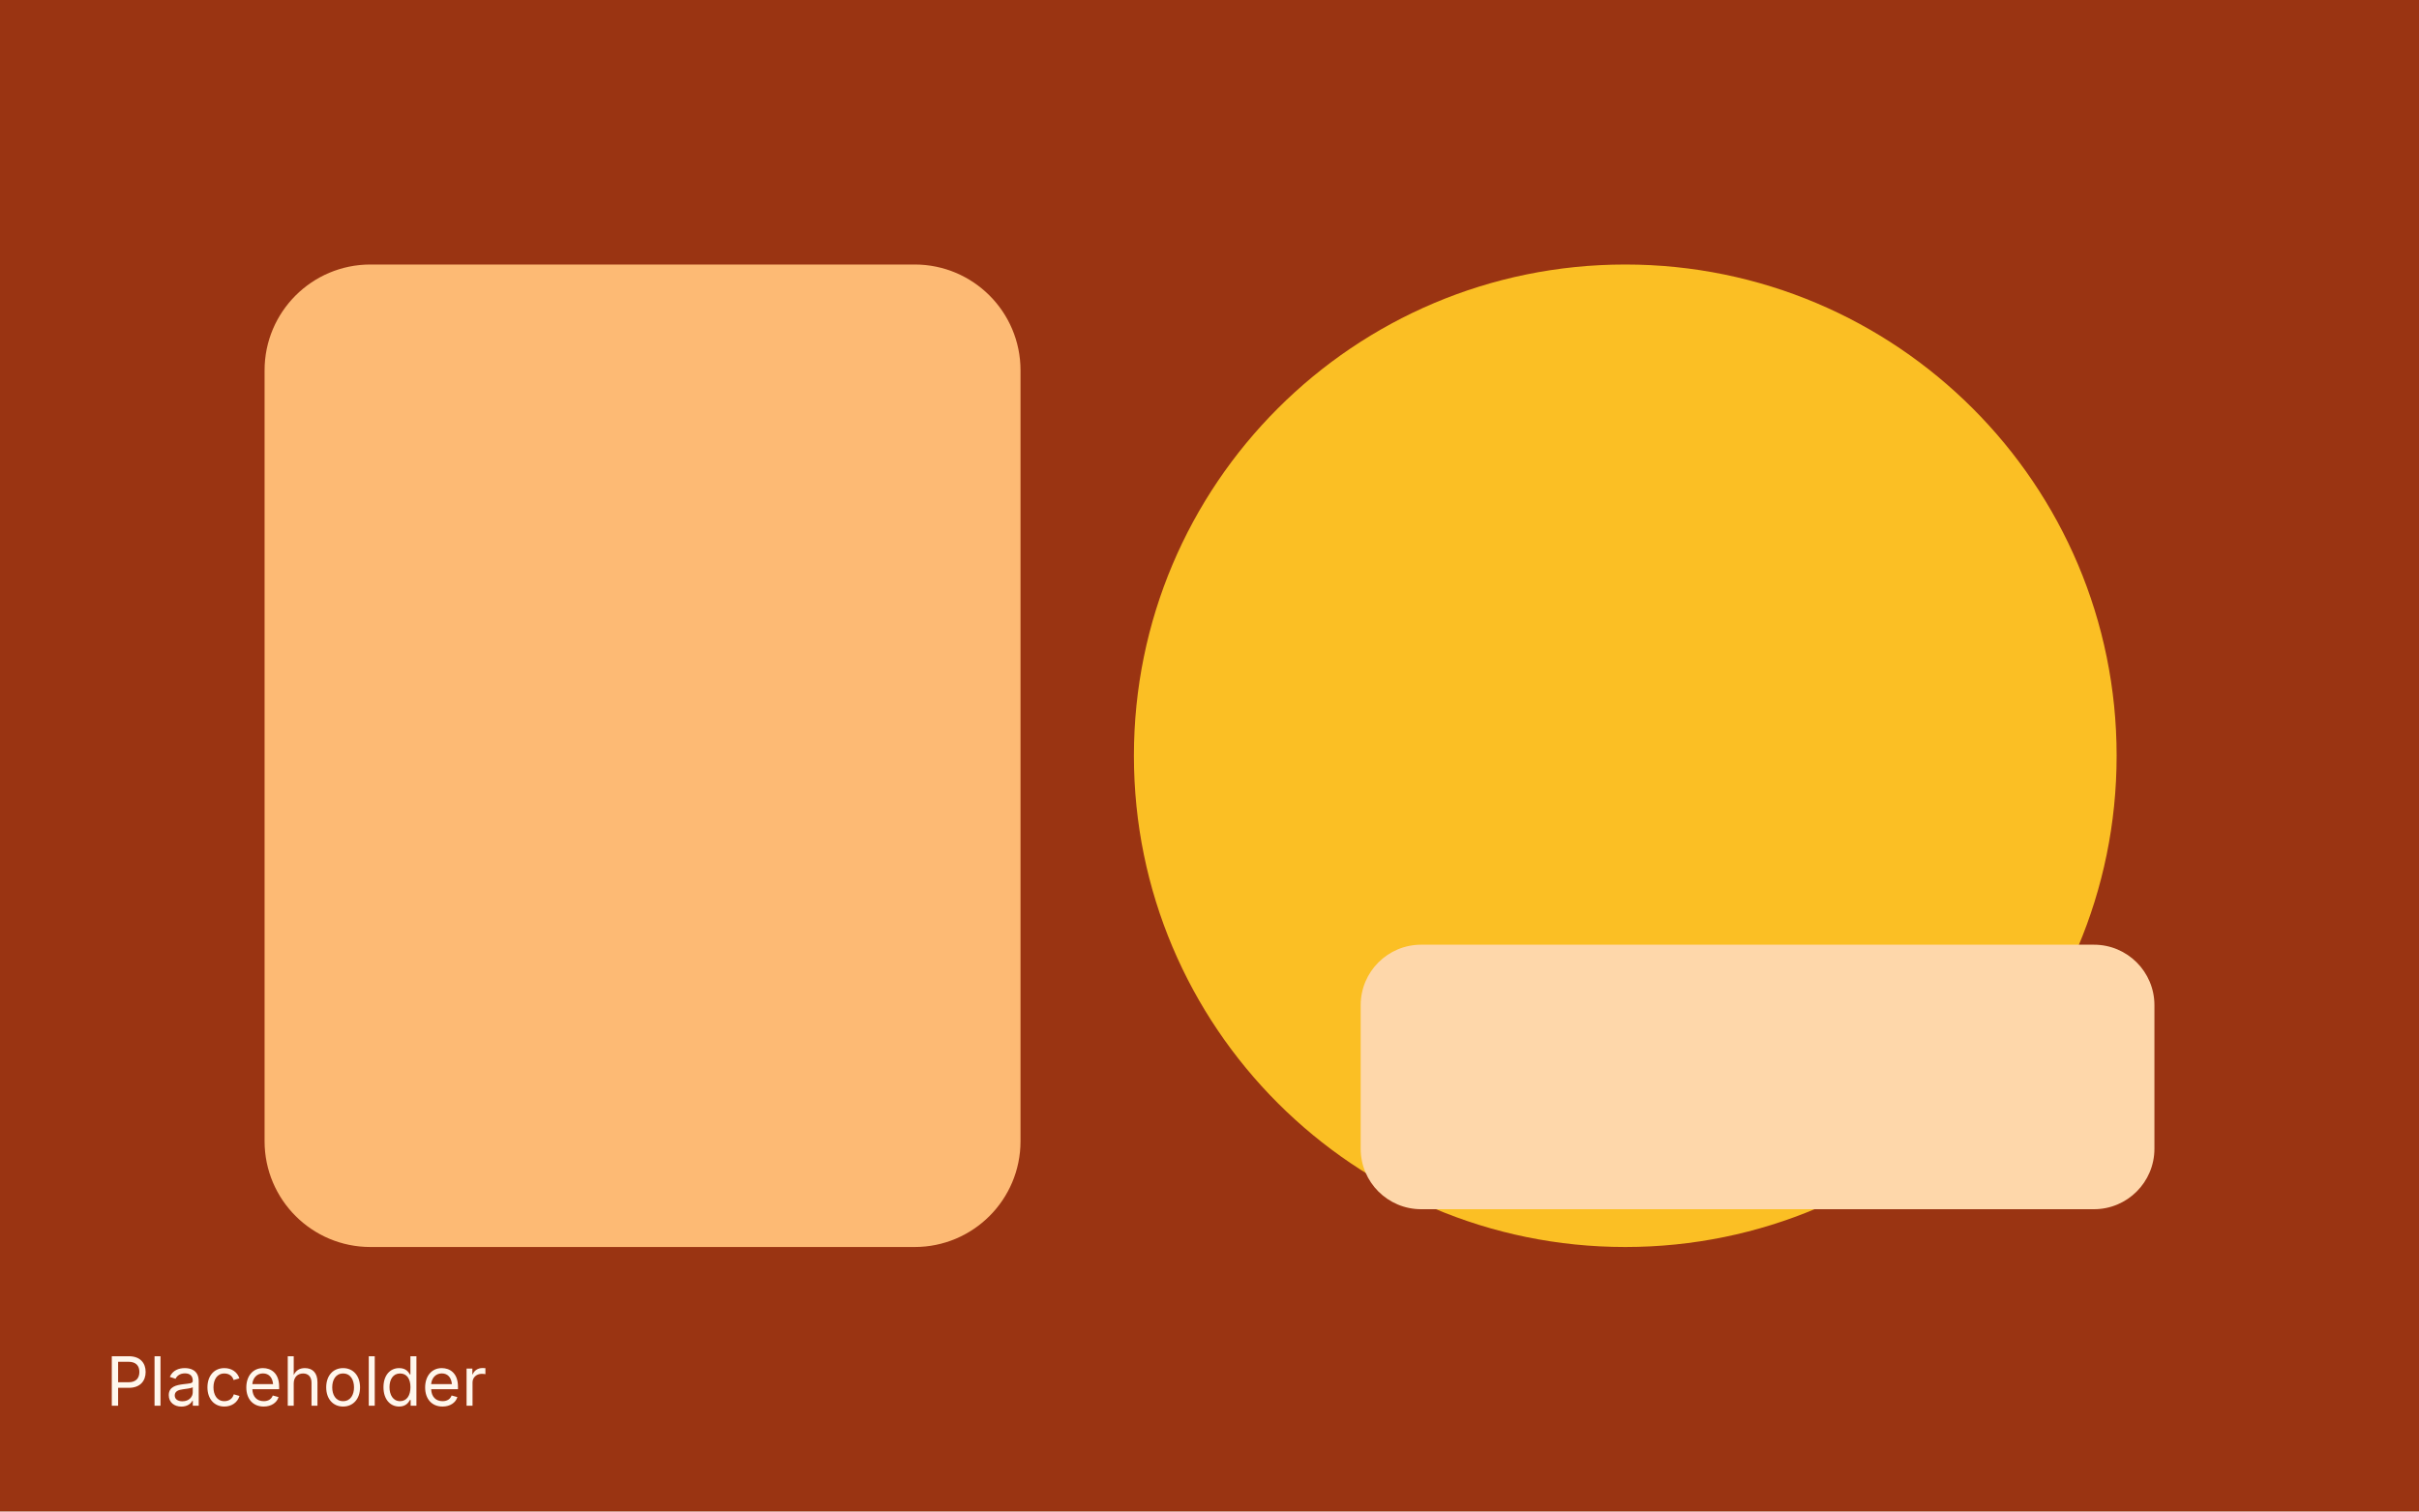
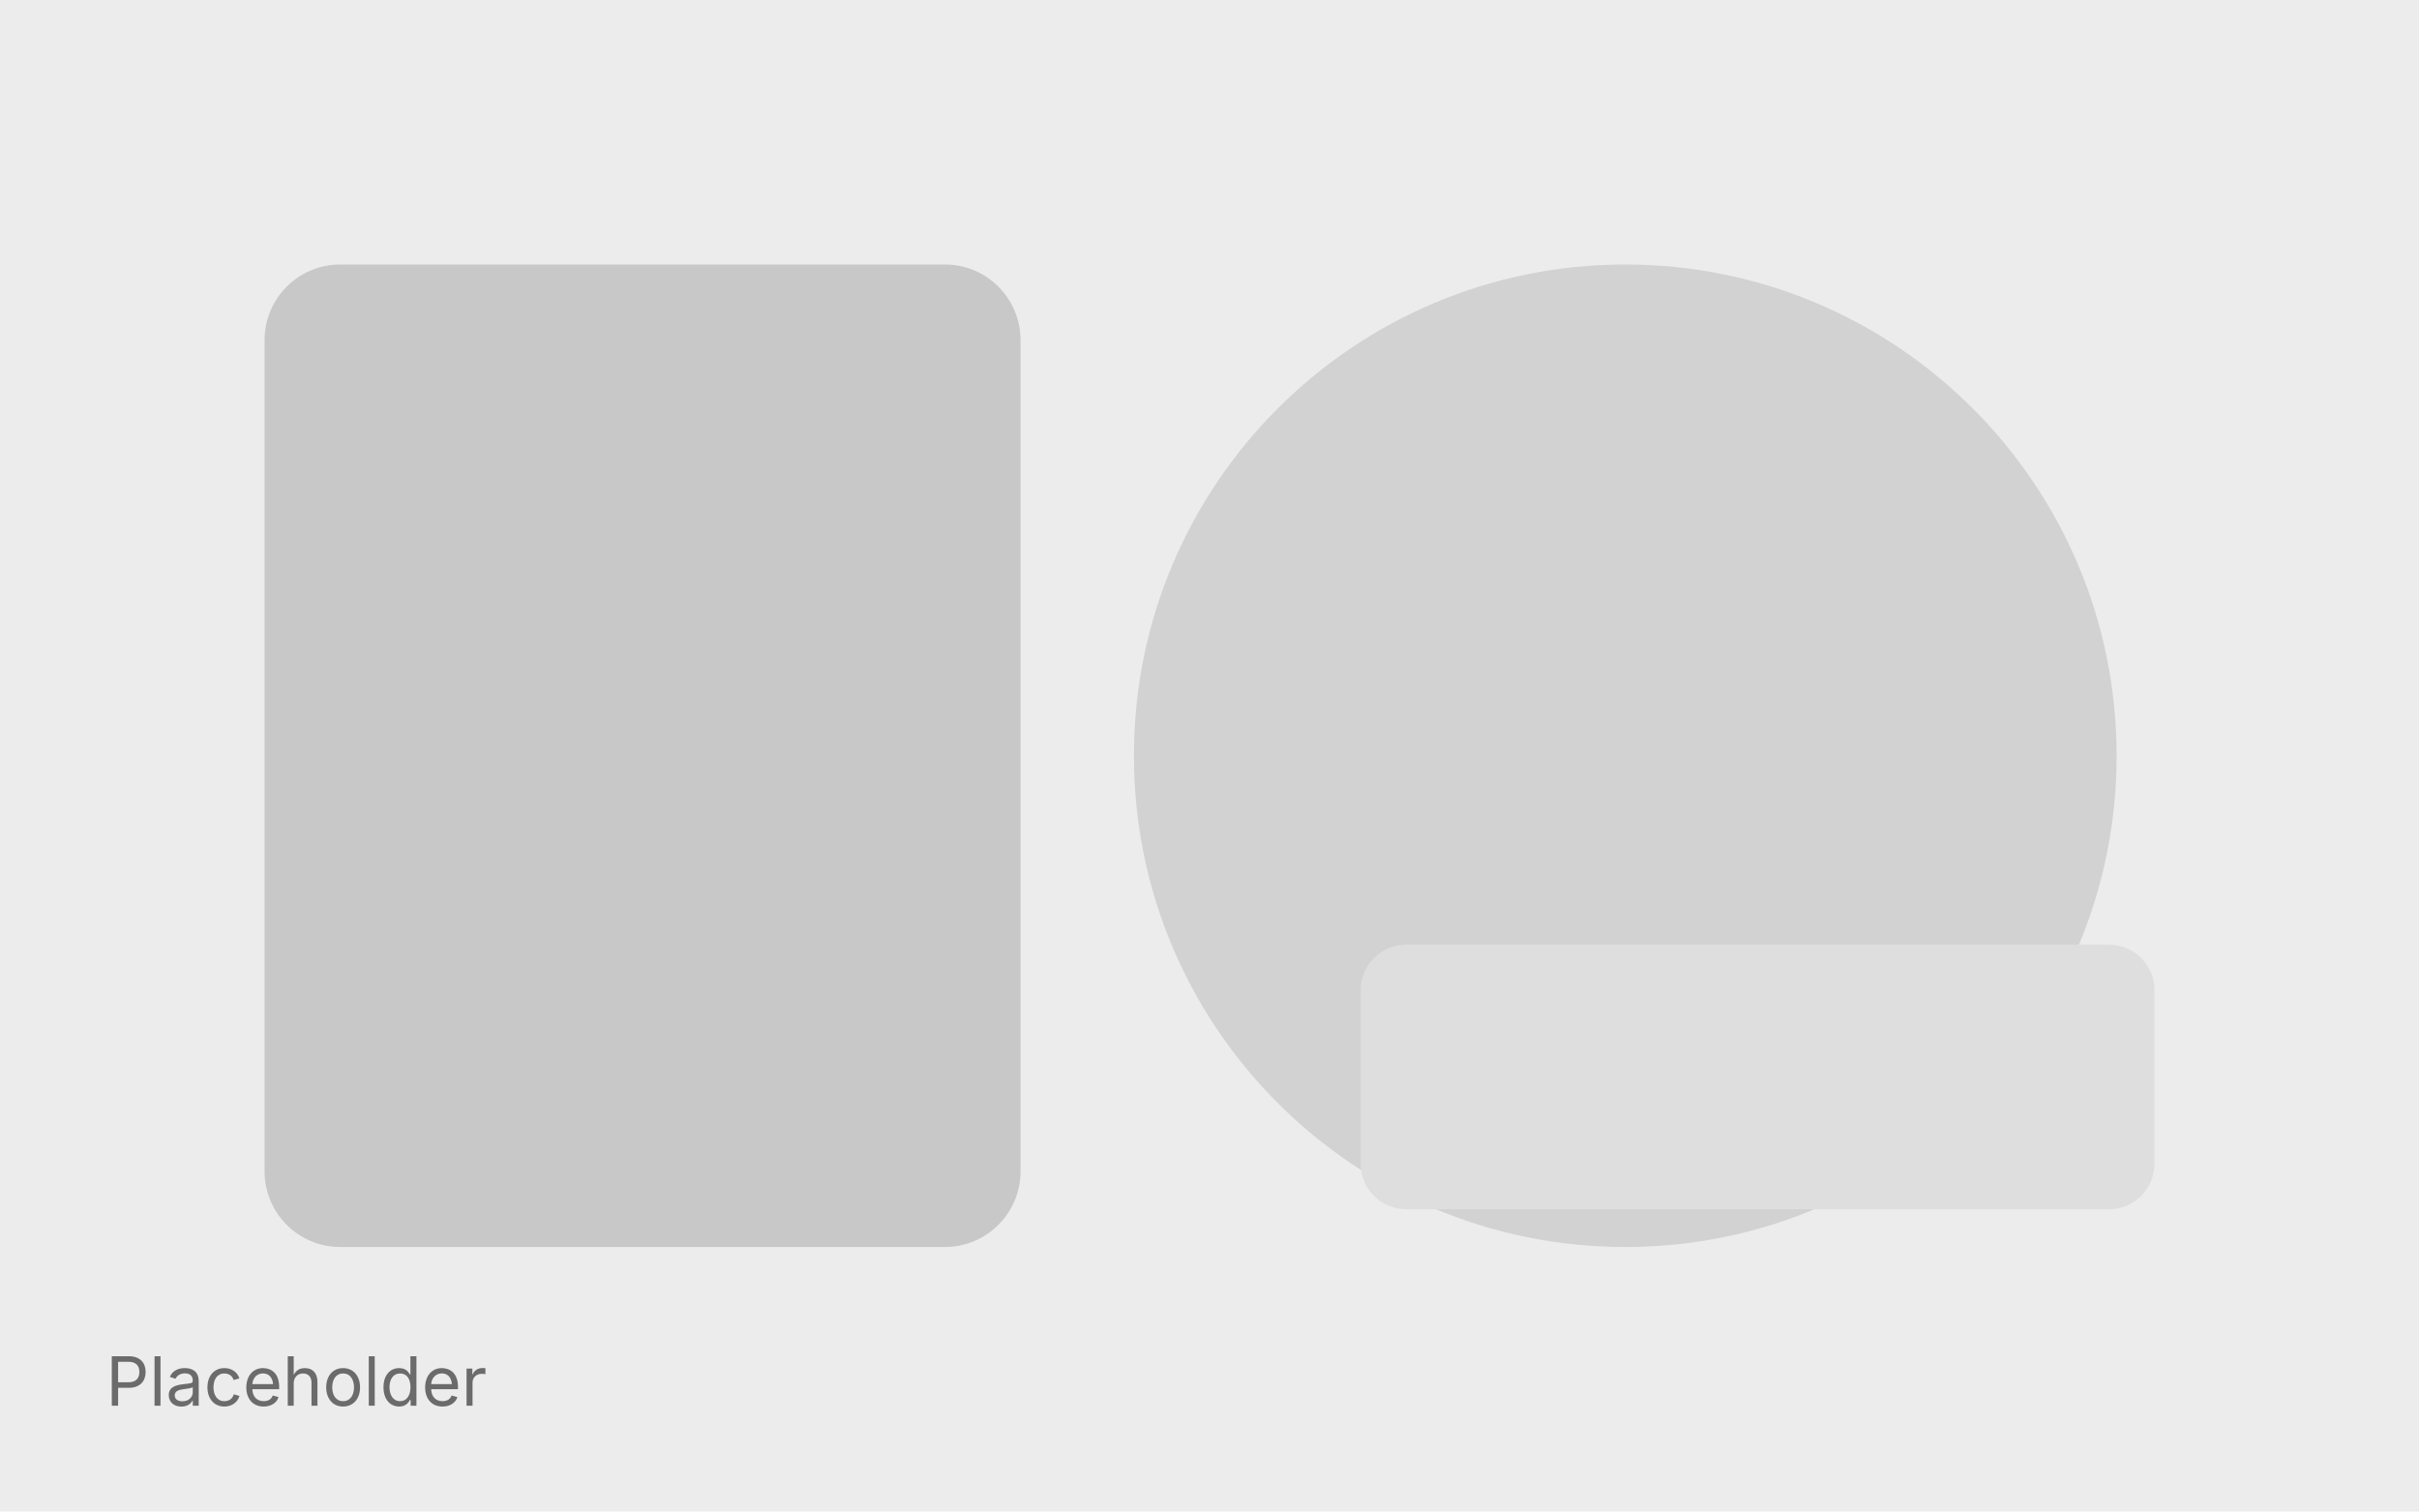
<svg xmlns="http://www.w3.org/2000/svg" viewBox="0 0 640 400" role="img" aria-label="Placeholder">
-   <rect width="640" height="400" fill="#9a3412" />
-   <rect x="70" y="70" width="200" height="260" rx="28" fill="#fdba74" />
-   <circle cx="430" cy="200" r="130" fill="#fbbf24" />
-   <rect x="360" y="250" width="210" height="70" rx="16" fill="#fed7aa" />
-   <text x="28" y="372" fill="#fff7ed" font-family="Inter, system-ui, sans-serif" font-size="18">Placeholder</text>
+   <rect width="640" height="400" fill="#ececec" />
+   <rect x="70" y="70" width="200" height="260" rx="20" fill="#c8c8c8" />
+   <circle cx="430" cy="200" r="130" fill="#d2d2d2" />
+   <rect x="360" y="250" width="210" height="70" rx="12" fill="#dedede" />
+   <text x="28" y="372" fill="#6b6b6b" font-family="Inter, system-ui, sans-serif" font-size="18">Placeholder</text>
</svg>
